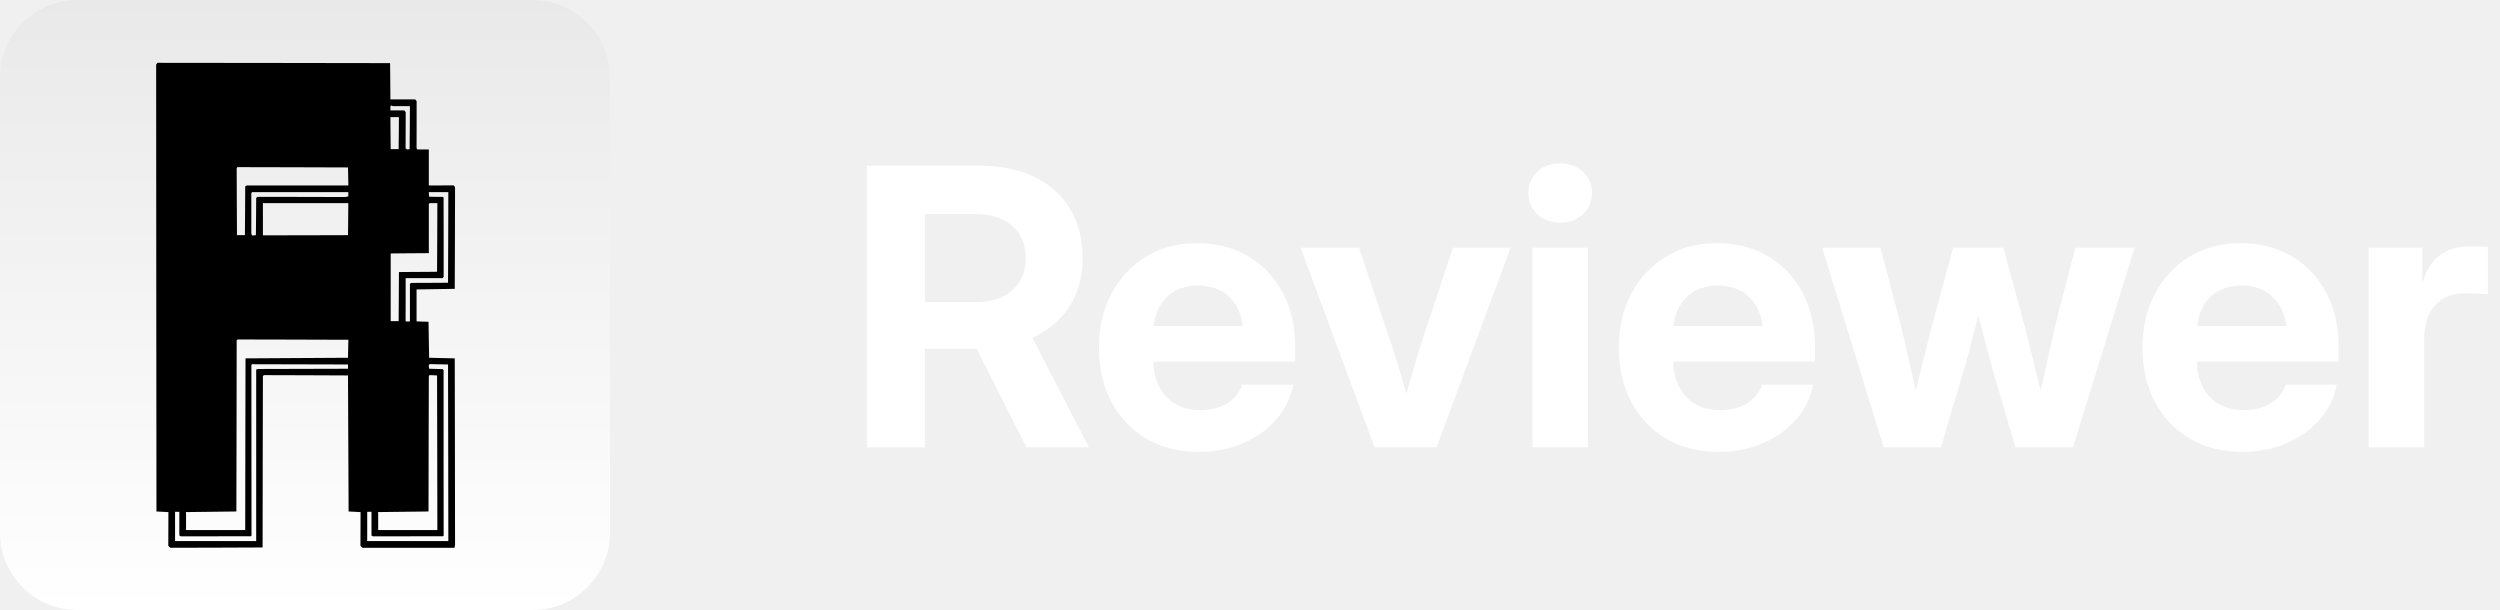
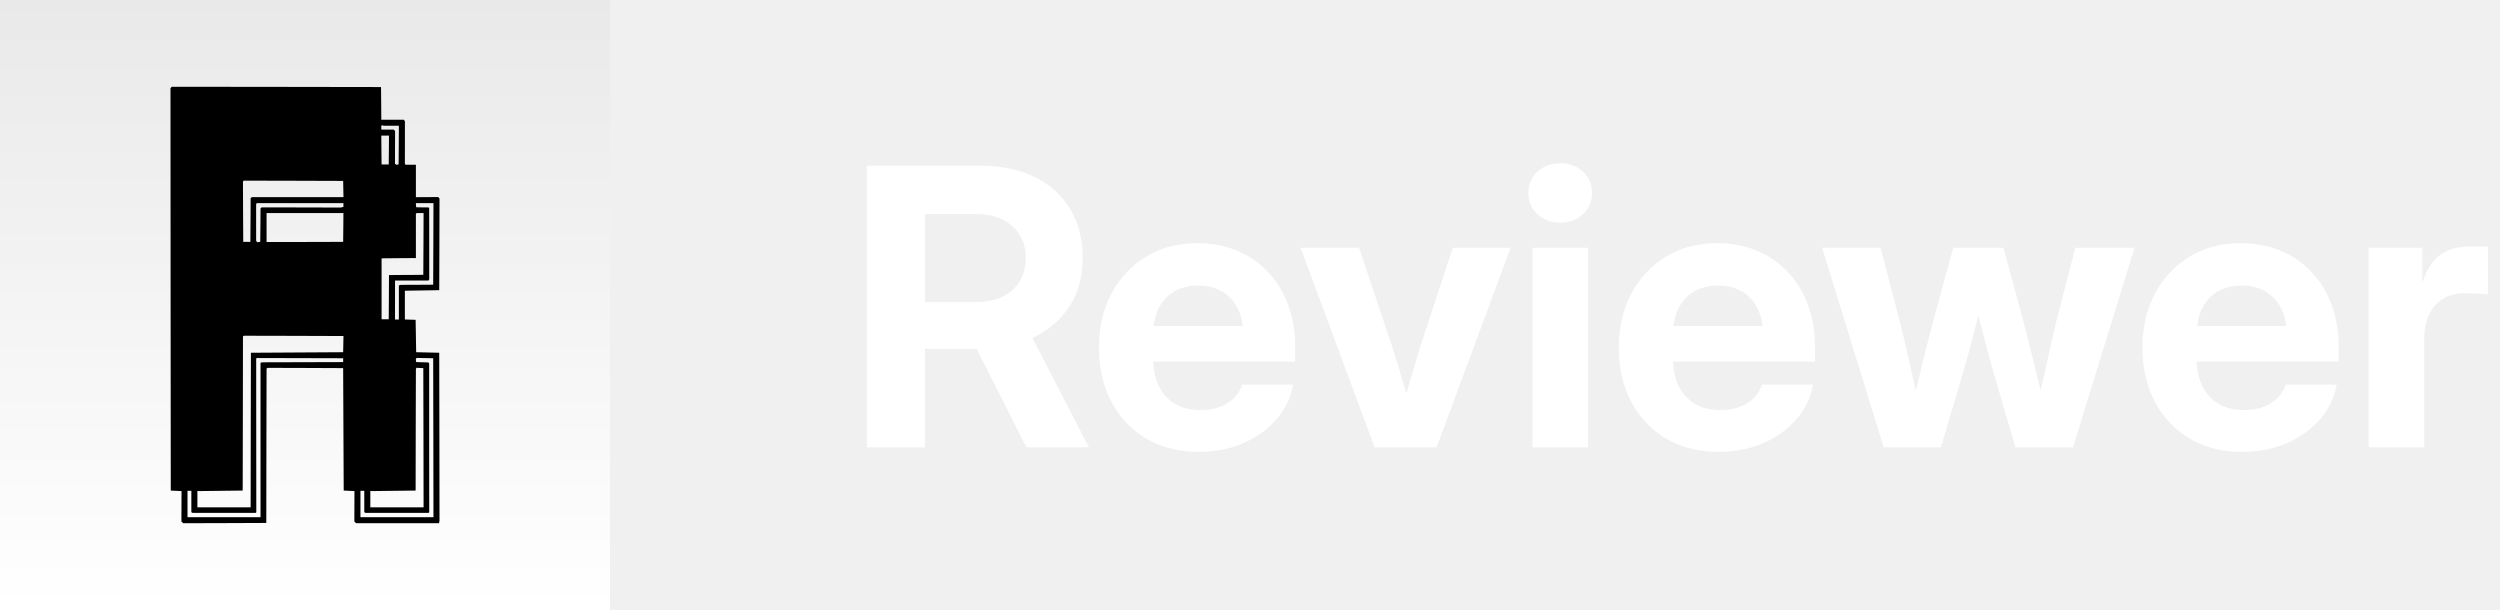
<svg xmlns="http://www.w3.org/2000/svg" width="1291" height="315" viewBox="0 0 1291 315" fill="none">
  <defs>
    <linearGradient id="t" x1="0" y1="0" x2="0" y2="1">
      <stop offset="0" stop-color="#e9e9e9" />
      <stop offset="1" stop-color="#ffffff" />
    </linearGradient>
  </defs>
-   <rect width="315" height="315" rx="40" fill="url(#t)" />
-   <g transform="translate(80.640,32.445) scale(0.315) translate(0,795) scale(0.1,-0.1)">
+   <rect width="315" height="315" fill="url(#t)" />
+   <g transform="translate(88.0425,44.80875) scale(0.2835) translate(0,795) scale(0.1,-0.1)">
    <path d="M11 7936 l-11 -13 2 -3664 3 -3664 98 -5 98 -5 -1 -276 -1 -277 16 -16 17 -16 756 2 757 3 2 1404 3 1405 8 8 8 8 690 -2 689 -3 5 -1115 5 -1115 98 -5 98 -5 -1 -276 -1 -277 16 -16 16 -16 755 0 754 0 5 22 5 23 -2 1530 -3 1530 -210 5 -210 5 -5 295 -5 295 -97 3 -98 3 0 9 -1 10 0 253 0 252 313 5 313 5 3 834 2 834 -11 14 -12 14 -191 -1 -191 -1 -12 1 -13 0 0 295 0 295 -94 0 -95 0 -6 10 -6 10 1 386 0 386 -11 14 -11 14 -204 0 -204 0 -2 298 -3 297 -1906 3 -1907 2 -11 -14z m4010 -696 l139 0 -2 -352 -3 -353 -20 -3 -20 -2 -13 8 -13 9 1 298 1 297 -12 14 -11 14 -114 0 -114 0 0 33 0 34 7 7 7 7 14 -6 14 -5 139 0z m-43 -442 l-3 -263 -65 0 -65 0 -3 263 -2 262 70 0 70 0 -2 -262z m-830 -710 l3 -148 -833 0 -833 0 -12 -8 -13 -8 -2 -400 -3 -399 -65 0 -65 0 -3 545 -2 545 5 13 4 12 908 -2 908 -3 3 -147z m2 -292 l0 -34 -23 -6 -24 -6 -722 2 -722 1 -10 -10 -9 -9 -2 -304 -3 -305 -29 -3 -29 -4 -8 14 -9 13 0 336 0 336 7 6 6 7 789 0 788 0 0 -34z m1638 -708 l-3 -743 -298 -2 -298 -1 -14 -6 -15 -5 0 -311 0 -310 -35 0 -35 0 0 13 -1 12 1 330 0 330 0 13 0 12 304 0 305 0 7 12 7 12 0 649 -1 649 -5 5 -5 5 -114 1 -113 2 -3 38 -3 37 160 0 161 0 -2 -742z m-1640 300 l-3 -263 -697 -2 -698 -1 0 264 0 264 700 0 700 0 -2 -262z m1460 -300 l-3 -563 -90 -1 -90 -1 -222 -1 -223 -2 -2 -402 -3 -403 -65 0 -65 0 0 555 0 555 313 3 312 2 0 403 0 404 7 6 6 7 64 0 63 0 -2 -562z m-1475 -1678 l18 0 -3 -147 -3 -148 -840 -5 -840 -5 -3 -1407 -2 -1408 -485 0 -485 0 0 140 0 140 -2 8 -3 7 415 5 415 5 3 1404 2 1405 9 5 9 6 889 -2 888 -3 18 0z m12 -440 l0 -35 -739 -2 -738 -2 -14 -5 -14 -5 0 -1406 0 -1405 -665 0 -665 0 0 240 0 240 35 0 35 0 0 -194 0 -195 11 -6 10 -7 576 0 575 1 5 5 6 6 -1 1397 -1 1397 5 8 5 7 787 -2 787 -2 0 -35z m1643 -1412 l2 -1448 -665 0 -665 0 0 240 0 240 35 0 35 0 0 -194 0 -195 11 -6 10 -7 576 0 575 1 5 5 6 5 -1 1357 0 1356 -9 9 -8 8 -110 3 -110 3 -3 23 -4 23 6 15 6 15 152 -3 153 -3 3 -1447z m-180 0 l2 -1268 -485 0 -485 0 0 140 0 140 -2 8 -3 7 415 5 415 5 2 1105 3 1105 5 13 5 13 62 -3 63 -3 3 -1267z" fill="#000000" />
  </g>
  <g transform="translate(436.777,231.0) scale(0.09762)">
    <path d="M111.3 0.0V-1490.0H707.5Q875.4 -1490.0 997.8 -1430.4Q1120.2 -1370.8 1186.5 -1261.2Q1252.9 -1151.6 1252.9 -1001.3Q1252.9 -853.6 1183.1 -745.7Q1113.3 -637.8 986.8 -579.3Q860.4 -520.7 689.2 -520.7H295.5V-768.2H688.9Q770.3 -768.2 829.1 -797.0Q888.0 -825.7 919.9 -878.2Q951.8 -930.7 951.8 -1001.3Q951.8 -1072.8 919.7 -1124.6Q887.5 -1176.4 828.7 -1205.1Q769.8 -1233.9 688.0 -1233.9H418.7V0.0ZM955.6 0.0 615.0 -673.2H938.4L1286.0 0.0ZM1867.3 24.0Q1707.4 24.0 1588.5 -46.7Q1469.5 -117.5 1404.3 -242.2Q1339.0 -367.0 1339.0 -527.1Q1339.0 -688.6 1405.4 -813.3Q1471.8 -938.1 1588.7 -1009.0Q1705.6 -1080.0 1857.5 -1080.0Q1973.9 -1080.0 2069.2 -1040.3Q2164.4 -1000.5 2233.4 -927.3Q2302.3 -854.2 2339.6 -754.0Q2376.9 -653.9 2376.9 -533.0V-453.6H1444.1V-641.7H2234.9L2102.0 -597.2Q2102.0 -677.1 2072.9 -735.0Q2043.9 -792.9 1990.6 -824.3Q1937.3 -855.6 1863.4 -855.6Q1790.5 -855.6 1737.2 -824.3Q1683.9 -792.9 1654.8 -735.0Q1625.8 -677.1 1625.8 -597.2V-468.5Q1625.8 -387.1 1655.2 -325.7Q1684.6 -264.4 1740.6 -230.7Q1796.7 -197.0 1875.9 -197.0Q1933.7 -197.0 1978.5 -213.7Q2023.4 -230.5 2053.6 -260.8Q2083.8 -291.2 2097.1 -331.7H2366.4Q2347.0 -226.9 2277.0 -146.9Q2206.9 -66.9 2101.1 -21.4Q1995.3 24.0 1867.3 24.0ZM2797.4 0.0 2405.6 -1056.0H2714.9L2889.5 -534.4Q2919.5 -441.1 2946.9 -347.8Q2974.2 -254.6 3000.9 -161.3H2930.7Q2957.2 -254.6 2983.8 -347.8Q3010.4 -441.1 3039.5 -534.4L3211.0 -1056.0H3516.8L3125.0 0.0ZM3632.4 0.0V-1056.0H3926.6V0.0ZM3779.0 -1188.6Q3706.1 -1188.6 3658.3 -1233.5Q3610.6 -1278.5 3610.6 -1346.0Q3610.6 -1413.6 3658.3 -1458.1Q3706.1 -1502.6 3778.5 -1502.6Q3851.6 -1502.6 3899.5 -1458.2Q3947.3 -1413.7 3947.3 -1345.6Q3947.3 -1278.2 3899.4 -1233.4Q3851.5 -1188.6 3779.0 -1188.6ZM4617.3 24.0Q4457.4 24.0 4338.5 -46.7Q4219.5 -117.5 4154.3 -242.2Q4089.0 -367.0 4089.0 -527.1Q4089.0 -688.6 4155.4 -813.3Q4221.8 -938.1 4338.7 -1009.0Q4455.6 -1080.0 4607.5 -1080.0Q4723.9 -1080.0 4819.2 -1040.3Q4914.4 -1000.5 4983.4 -927.3Q5052.3 -854.2 5089.6 -754.0Q5126.9 -653.9 5126.9 -533.0V-453.6H4194.1V-641.7H4984.9L4852.0 -597.2Q4852.0 -677.1 4822.9 -735.0Q4793.9 -792.9 4740.6 -824.3Q4687.3 -855.6 4613.4 -855.6Q4540.5 -855.6 4487.2 -824.3Q4433.9 -792.9 4404.8 -735.0Q4375.8 -677.1 4375.8 -597.2V-468.5Q4375.8 -387.1 4405.2 -325.7Q4434.6 -264.4 4490.6 -230.7Q4546.7 -197.0 4625.9 -197.0Q4683.7 -197.0 4728.5 -213.7Q4773.4 -230.5 4803.6 -260.8Q4833.8 -291.2 4847.1 -331.7H5116.4Q5097.0 -226.9 5027.0 -146.9Q4956.9 -66.9 4851.1 -21.4Q4745.3 24.0 4617.3 24.0ZM5490.5 0.0 5164.6 -1056.0H5473.3L5570.1 -687.0Q5599.0 -573.6 5625.6 -452.1Q5652.2 -330.7 5679.0 -212.9H5639.4Q5668.4 -330.7 5697.6 -452.1Q5726.9 -573.6 5757.4 -687.0L5858.4 -1056.0H6123.6L6223.8 -687.0Q6254.2 -573.6 6283.3 -452.1Q6312.3 -330.7 6341.3 -212.9H6301.4Q6328.1 -330.7 6354.4 -451.8Q6380.6 -573.0 6408.4 -687.0L6504.4 -1056.0H6817.4L6491.6 0.0H6187.2L6064.4 -419.5Q6047.1 -481.3 6030.3 -545.3Q6013.5 -609.3 5997.2 -674.6Q5980.9 -739.9 5963.6 -803.8H6018.9Q6002.1 -739.9 5985.3 -674.6Q5968.5 -609.3 5952.0 -545.3Q5935.5 -481.3 5917.2 -419.5L5793.0 0.0ZM7387.3 24.0Q7227.4 24.0 7108.5 -46.7Q6989.5 -117.5 6924.3 -242.2Q6859.0 -367.0 6859.0 -527.1Q6859.0 -688.6 6925.4 -813.3Q6991.8 -938.1 7108.7 -1009.0Q7225.6 -1080.0 7377.5 -1080.0Q7493.9 -1080.0 7589.2 -1040.3Q7684.4 -1000.5 7753.4 -927.3Q7822.3 -854.2 7859.6 -754.0Q7896.9 -653.9 7896.9 -533.0V-453.6H6964.1V-641.7H7754.9L7622.0 -597.2Q7622.0 -677.1 7592.9 -735.0Q7563.9 -792.9 7510.6 -824.3Q7457.3 -855.6 7383.4 -855.6Q7310.5 -855.6 7257.2 -824.3Q7203.9 -792.9 7174.8 -735.0Q7145.8 -677.1 7145.8 -597.2V-468.5Q7145.8 -387.1 7175.2 -325.7Q7204.6 -264.4 7260.6 -230.7Q7316.7 -197.0 7395.9 -197.0Q7453.7 -197.0 7498.5 -213.7Q7543.4 -230.5 7573.6 -260.8Q7603.8 -291.2 7617.1 -331.7H7886.4Q7867.0 -226.9 7797.0 -146.9Q7726.9 -66.9 7621.1 -21.4Q7515.3 24.0 7387.3 24.0ZM8055.4 0.0V-1056.0H8339.4V-876.0H8342.4Q8371.4 -971.5 8433.3 -1017.4Q8495.2 -1063.4 8599.6 -1063.4Q8625.8 -1063.4 8647.5 -1062.4Q8669.2 -1061.5 8686.7 -1060.6V-809.6Q8670.8 -811.0 8634.2 -813.1Q8597.6 -815.1 8560.0 -815.1Q8499.9 -815.1 8452.0 -787.6Q8404.2 -760.0 8376.9 -706.0Q8349.6 -652.0 8349.6 -572.2V0.0Z" fill="#ffffff" />
  </g>
</svg>
